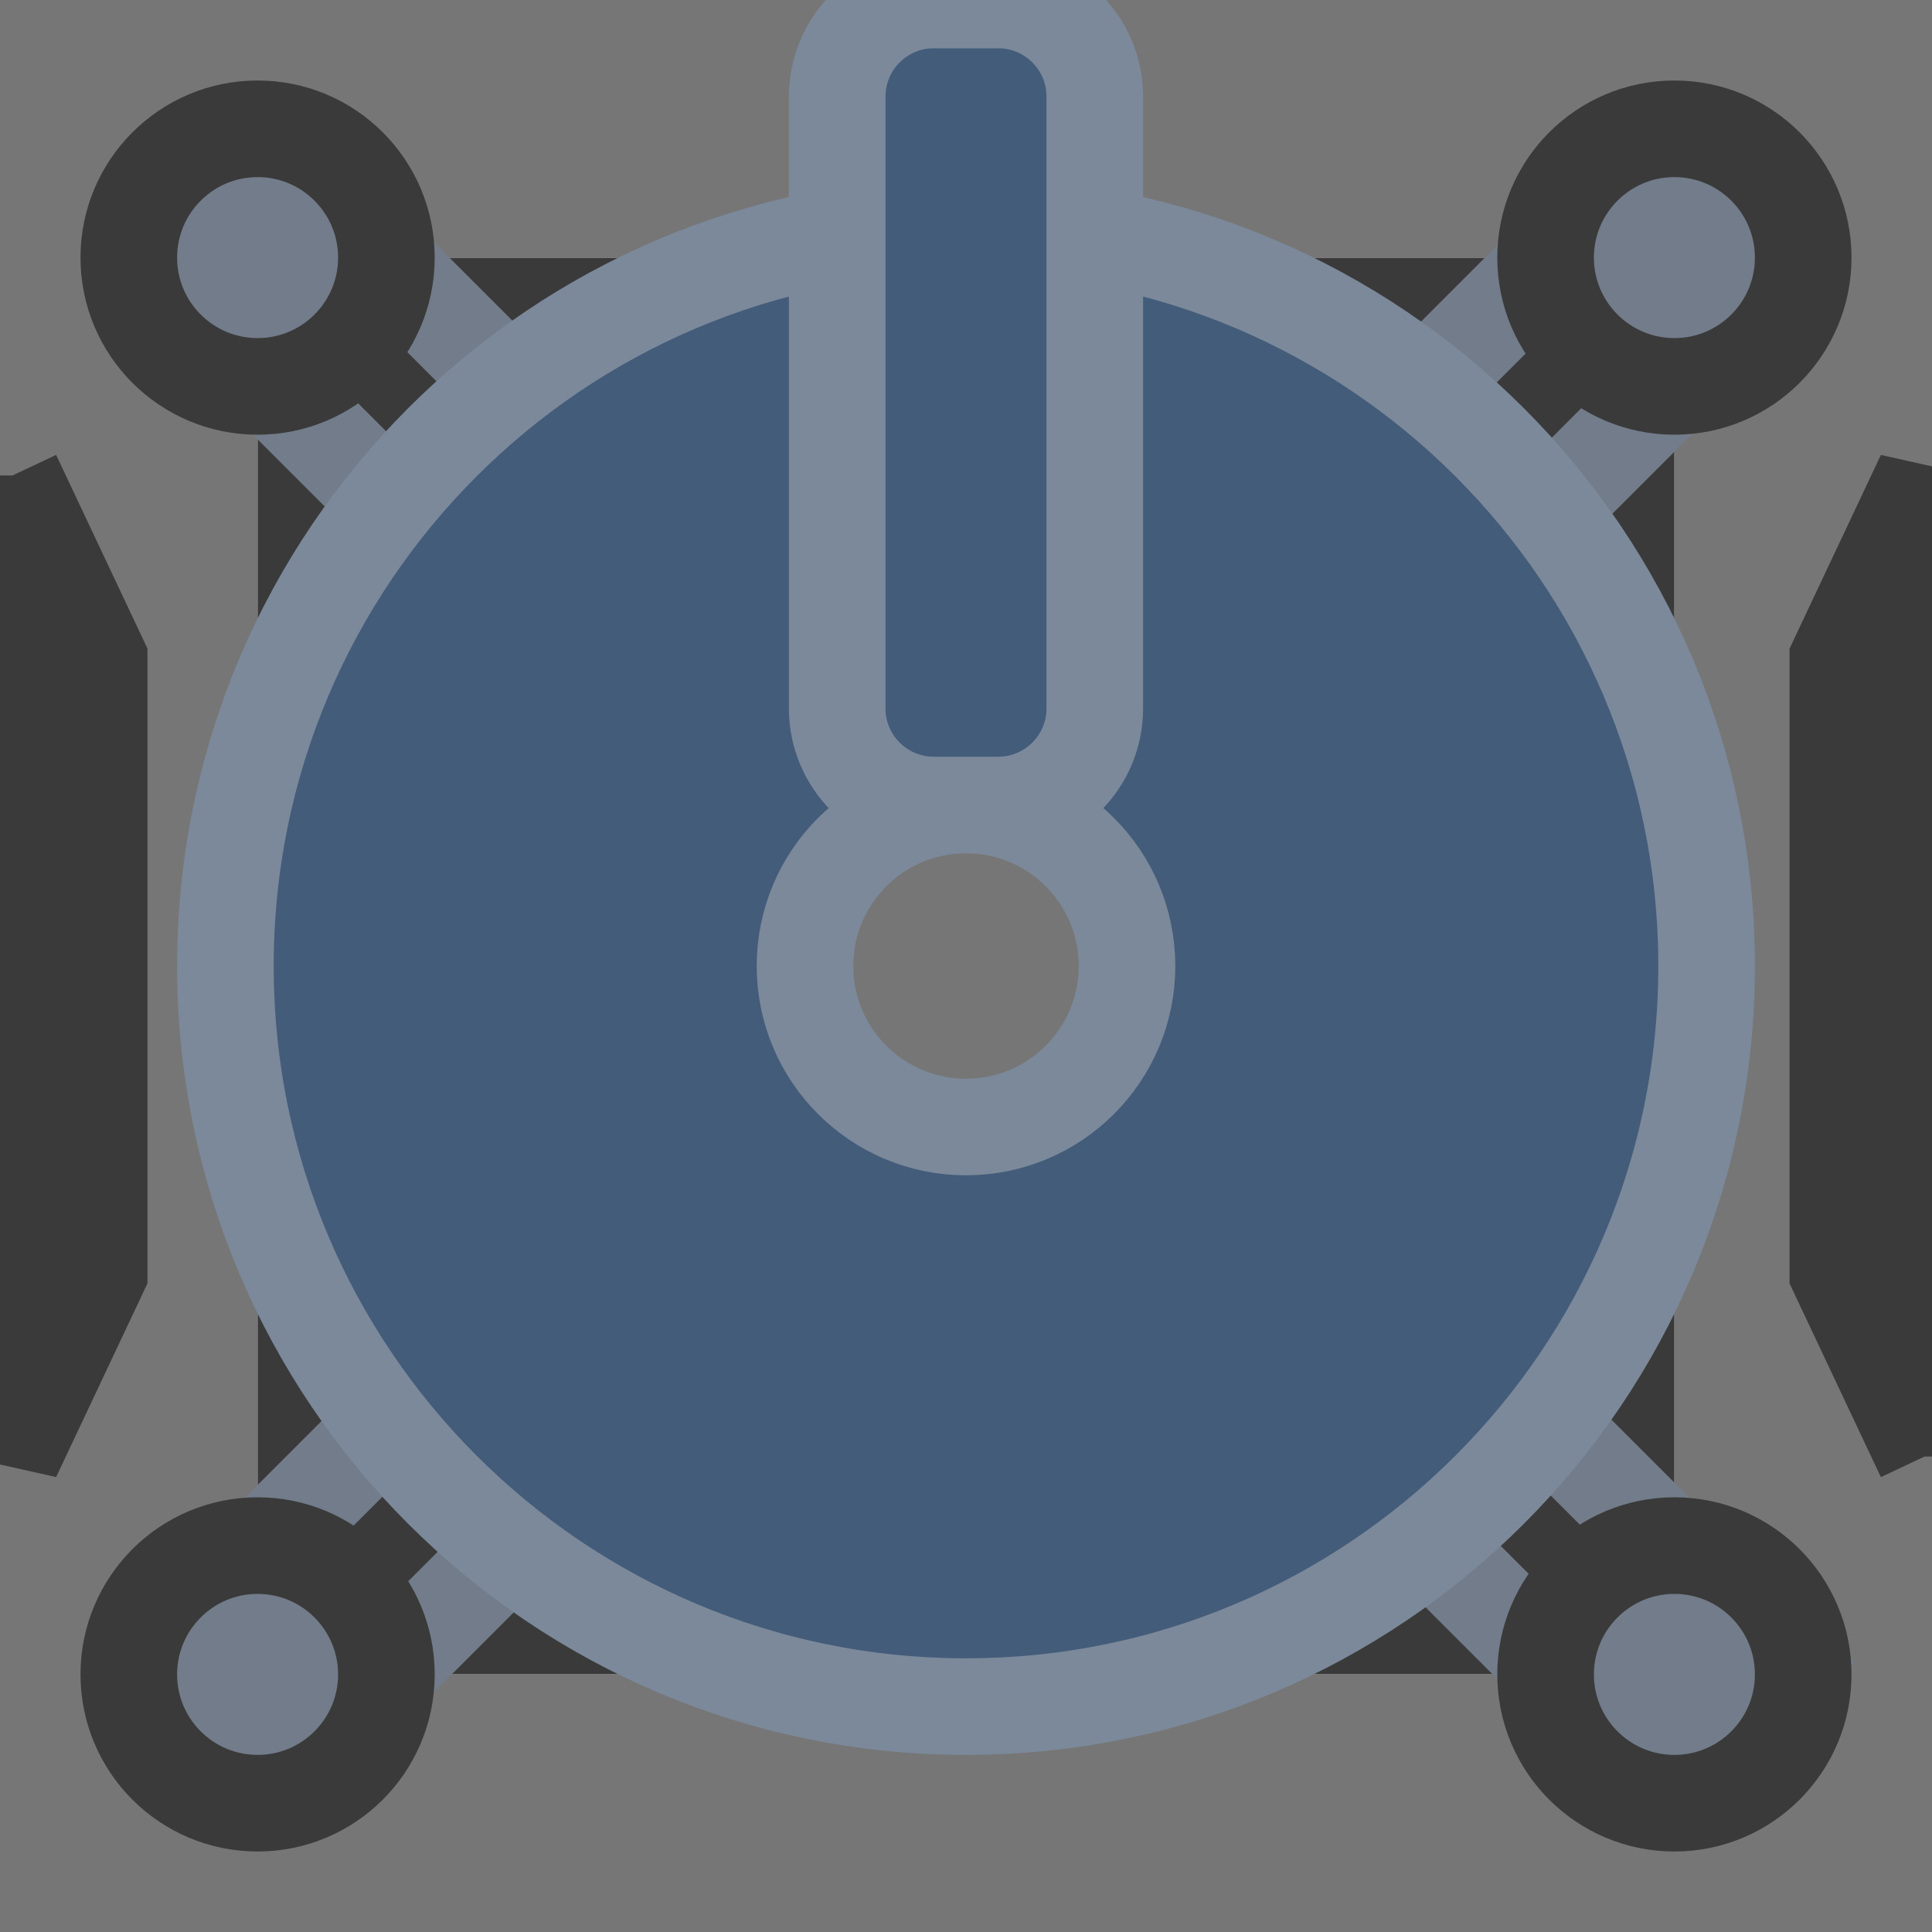
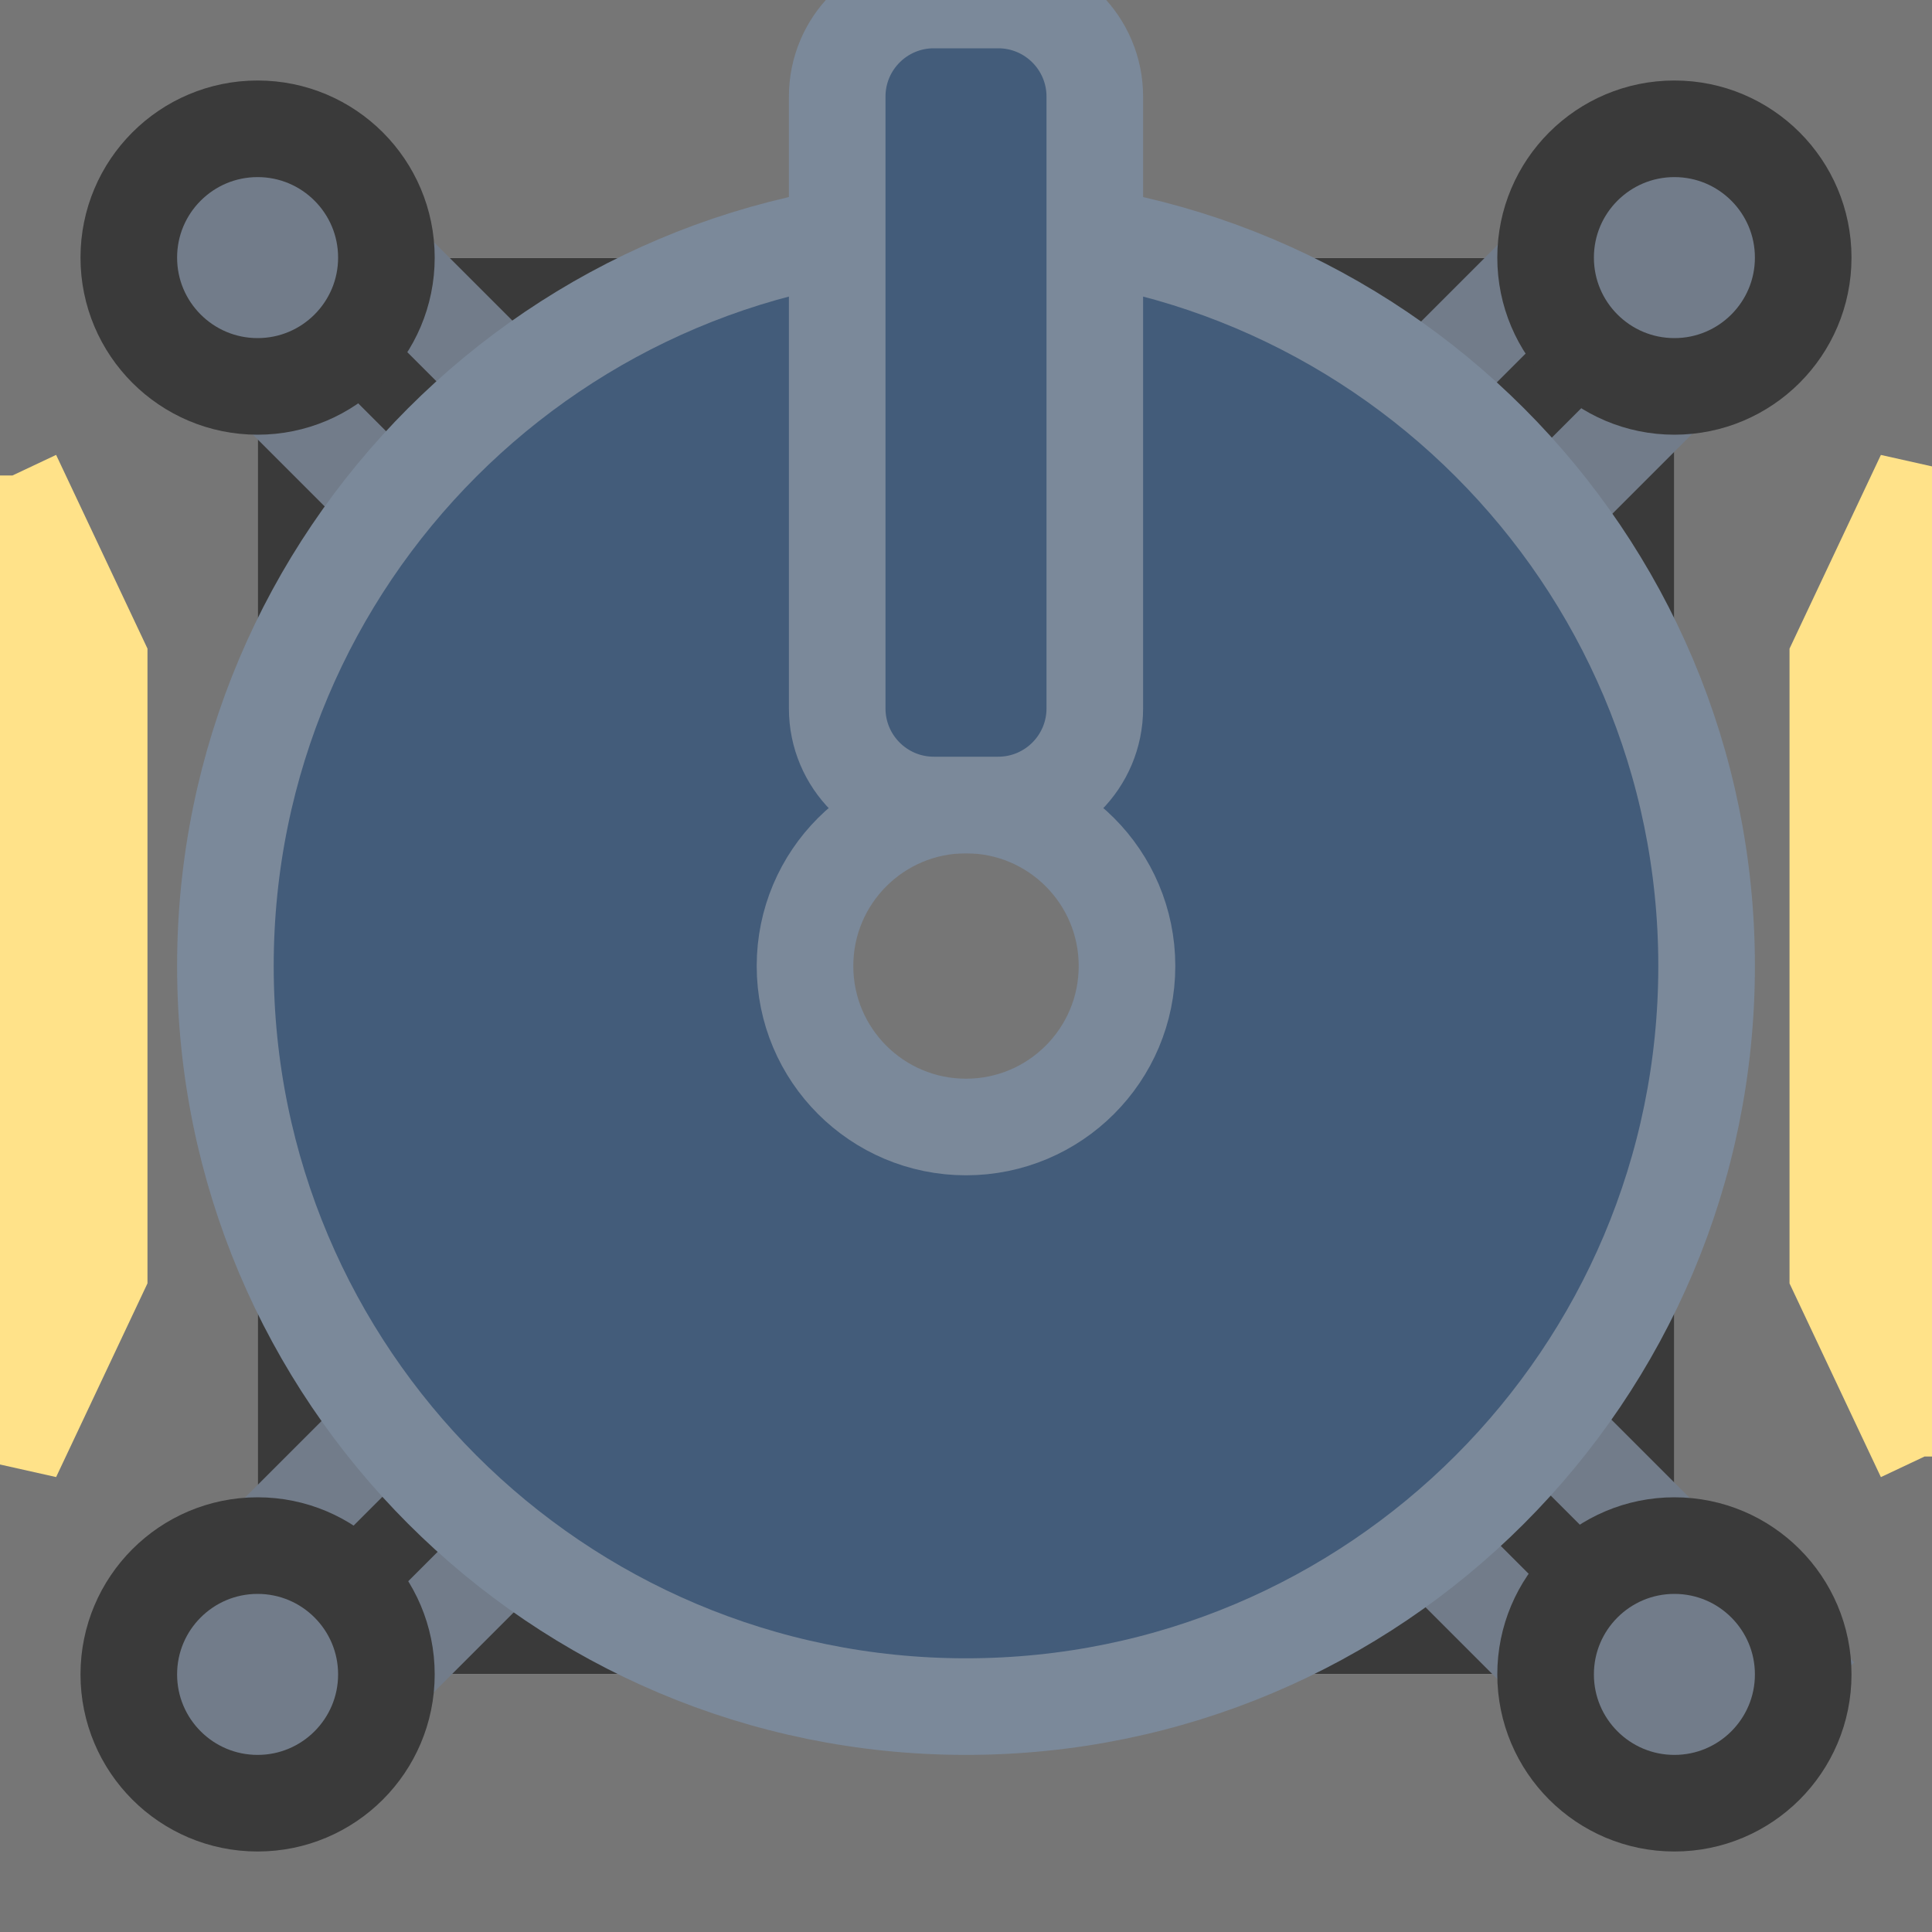
<svg xmlns="http://www.w3.org/2000/svg" width="60" height="60" stroke="null">
  <g stroke="null">
    <rect id="svg_24" height="60" width="8" stroke-width="0" stroke="#ffe289" fill="#767676" />
    <rect id="svg_25" height="60" width="8" y="0" x="52" stroke-width="0" stroke="#ffe289" fill="#767676" />
    <rect stroke="#ffe289" id="svg_39" height="44" width="44" y="8" x="8" stroke-width="0" fill="#3a3a3a" />
    <path transform="rotate(90 2.26166 30)" id="svg_57" d="m45.5,32.332l4.411,-2.591l14.702,0l4.411,2.591l-23.523,0z" stroke-width="3" stroke="#ffe289" fill="none" />
    <rect transform="rotate(90 30 4)" id="svg_59" height="60" width="8" y="-26" x="26" stroke-width="0" stroke="#ffe289" fill="#767676" />
    <rect transform="rotate(90 30 56)" id="svg_60" height="60" width="8" y="26" x="26" stroke-width="0" stroke="#ffe289" fill="#767676" />
    <line id="svg_75" y2="56.005" x2="52.482" y1="8.005" x1="4.482" stroke-width="3" stroke="#727c8a" fill="none" />
    <line id="svg_77" y2="52.689" x2="56.523" y1="4.689" x1="8.523" stroke-width="3" stroke="#727c8a" fill="none" />
    <line transform="rotate(90 27.6528 28.5855)" id="svg_82" y2="52.585" x2="51.653" y1="4.585" x1="3.653" stroke-width="3" stroke="#727c8a" fill="none" />
    <line transform="rotate(90 32.0051 31.9016)" id="svg_83" y2="55.902" x2="56.005" y1="7.902" x1="8.005" stroke-width="3" stroke="#727c8a" fill="none" />
    <ellipse ry="4" rx="4" id="svg_97" cy="8" cx="8" stroke-width="3" stroke="#3a3a3a" fill="#727c8a" />
    <ellipse ry="4" rx="4" id="svg_99" cy="8" cx="52" stroke-width="3" stroke="#3a3a3a" fill="#727c8a" />
    <ellipse ry="4" rx="4" id="svg_100" cy="52" cx="52" stroke-width="3" stroke="#3a3a3a" fill="#727c8a" />
    <ellipse ry="4" rx="4" id="svg_101" cy="52" cx="8" stroke-width="3" stroke="#3a3a3a" fill="#727c8a" />
    <ellipse stroke-width="3" ry="23" rx="23" id="svg_106" cy="30" cx="30" stroke="#7b899a" fill="#435c7a" />
    <path id="svg_111" d="m30,35c-2.762,0 -5,-2.238 -5,-5c0,-2.762 2.238,-5 5,-5c2.762,0 5,2.238 5,5c0,2.762 -2.238,5 -5,5z" opacity="undefined" stroke-width="3" stroke="#7b899a" fill="#767676" />
    <rect rx="3" id="svg_116" height="25" width="8" y="0" x="26" stroke-width="3" stroke="#7b899a" fill="#435c7a" />
-     <path transform="rotate(90 1.73316 30)" id="svg_119" d="m-13.5,31.347l5.712,-2.694l19.041,0l5.712,2.694l-30.466,0z" stroke-width="3" stroke="#3a3a3a" fill="#3a3a3a" />
-     <path transform="rotate(-90 58.4223 30)" id="svg_120" d="m43.189,31.347l5.712,-2.694l19.041,0l5.712,2.694l-30.466,0z" stroke-width="3" stroke="#3a3a3a" fill="#3a3a3a" />
+     <path transform="rotate(90 1.73316 30)" id="svg_119" d="m-13.5,31.347l5.712,-2.694l19.041,0l5.712,2.694l-30.466,0z" stroke-width="3" stroke="#ffe289" fill="#3a3a3a" />
+     <path transform="rotate(-90 58.4223 30)" id="svg_120" d="m43.189,31.347l5.712,-2.694l19.041,0l5.712,2.694l-30.466,0z" stroke-width="3" stroke="#ffe289" fill="#3a3a3a" />
  </g>
</svg>
